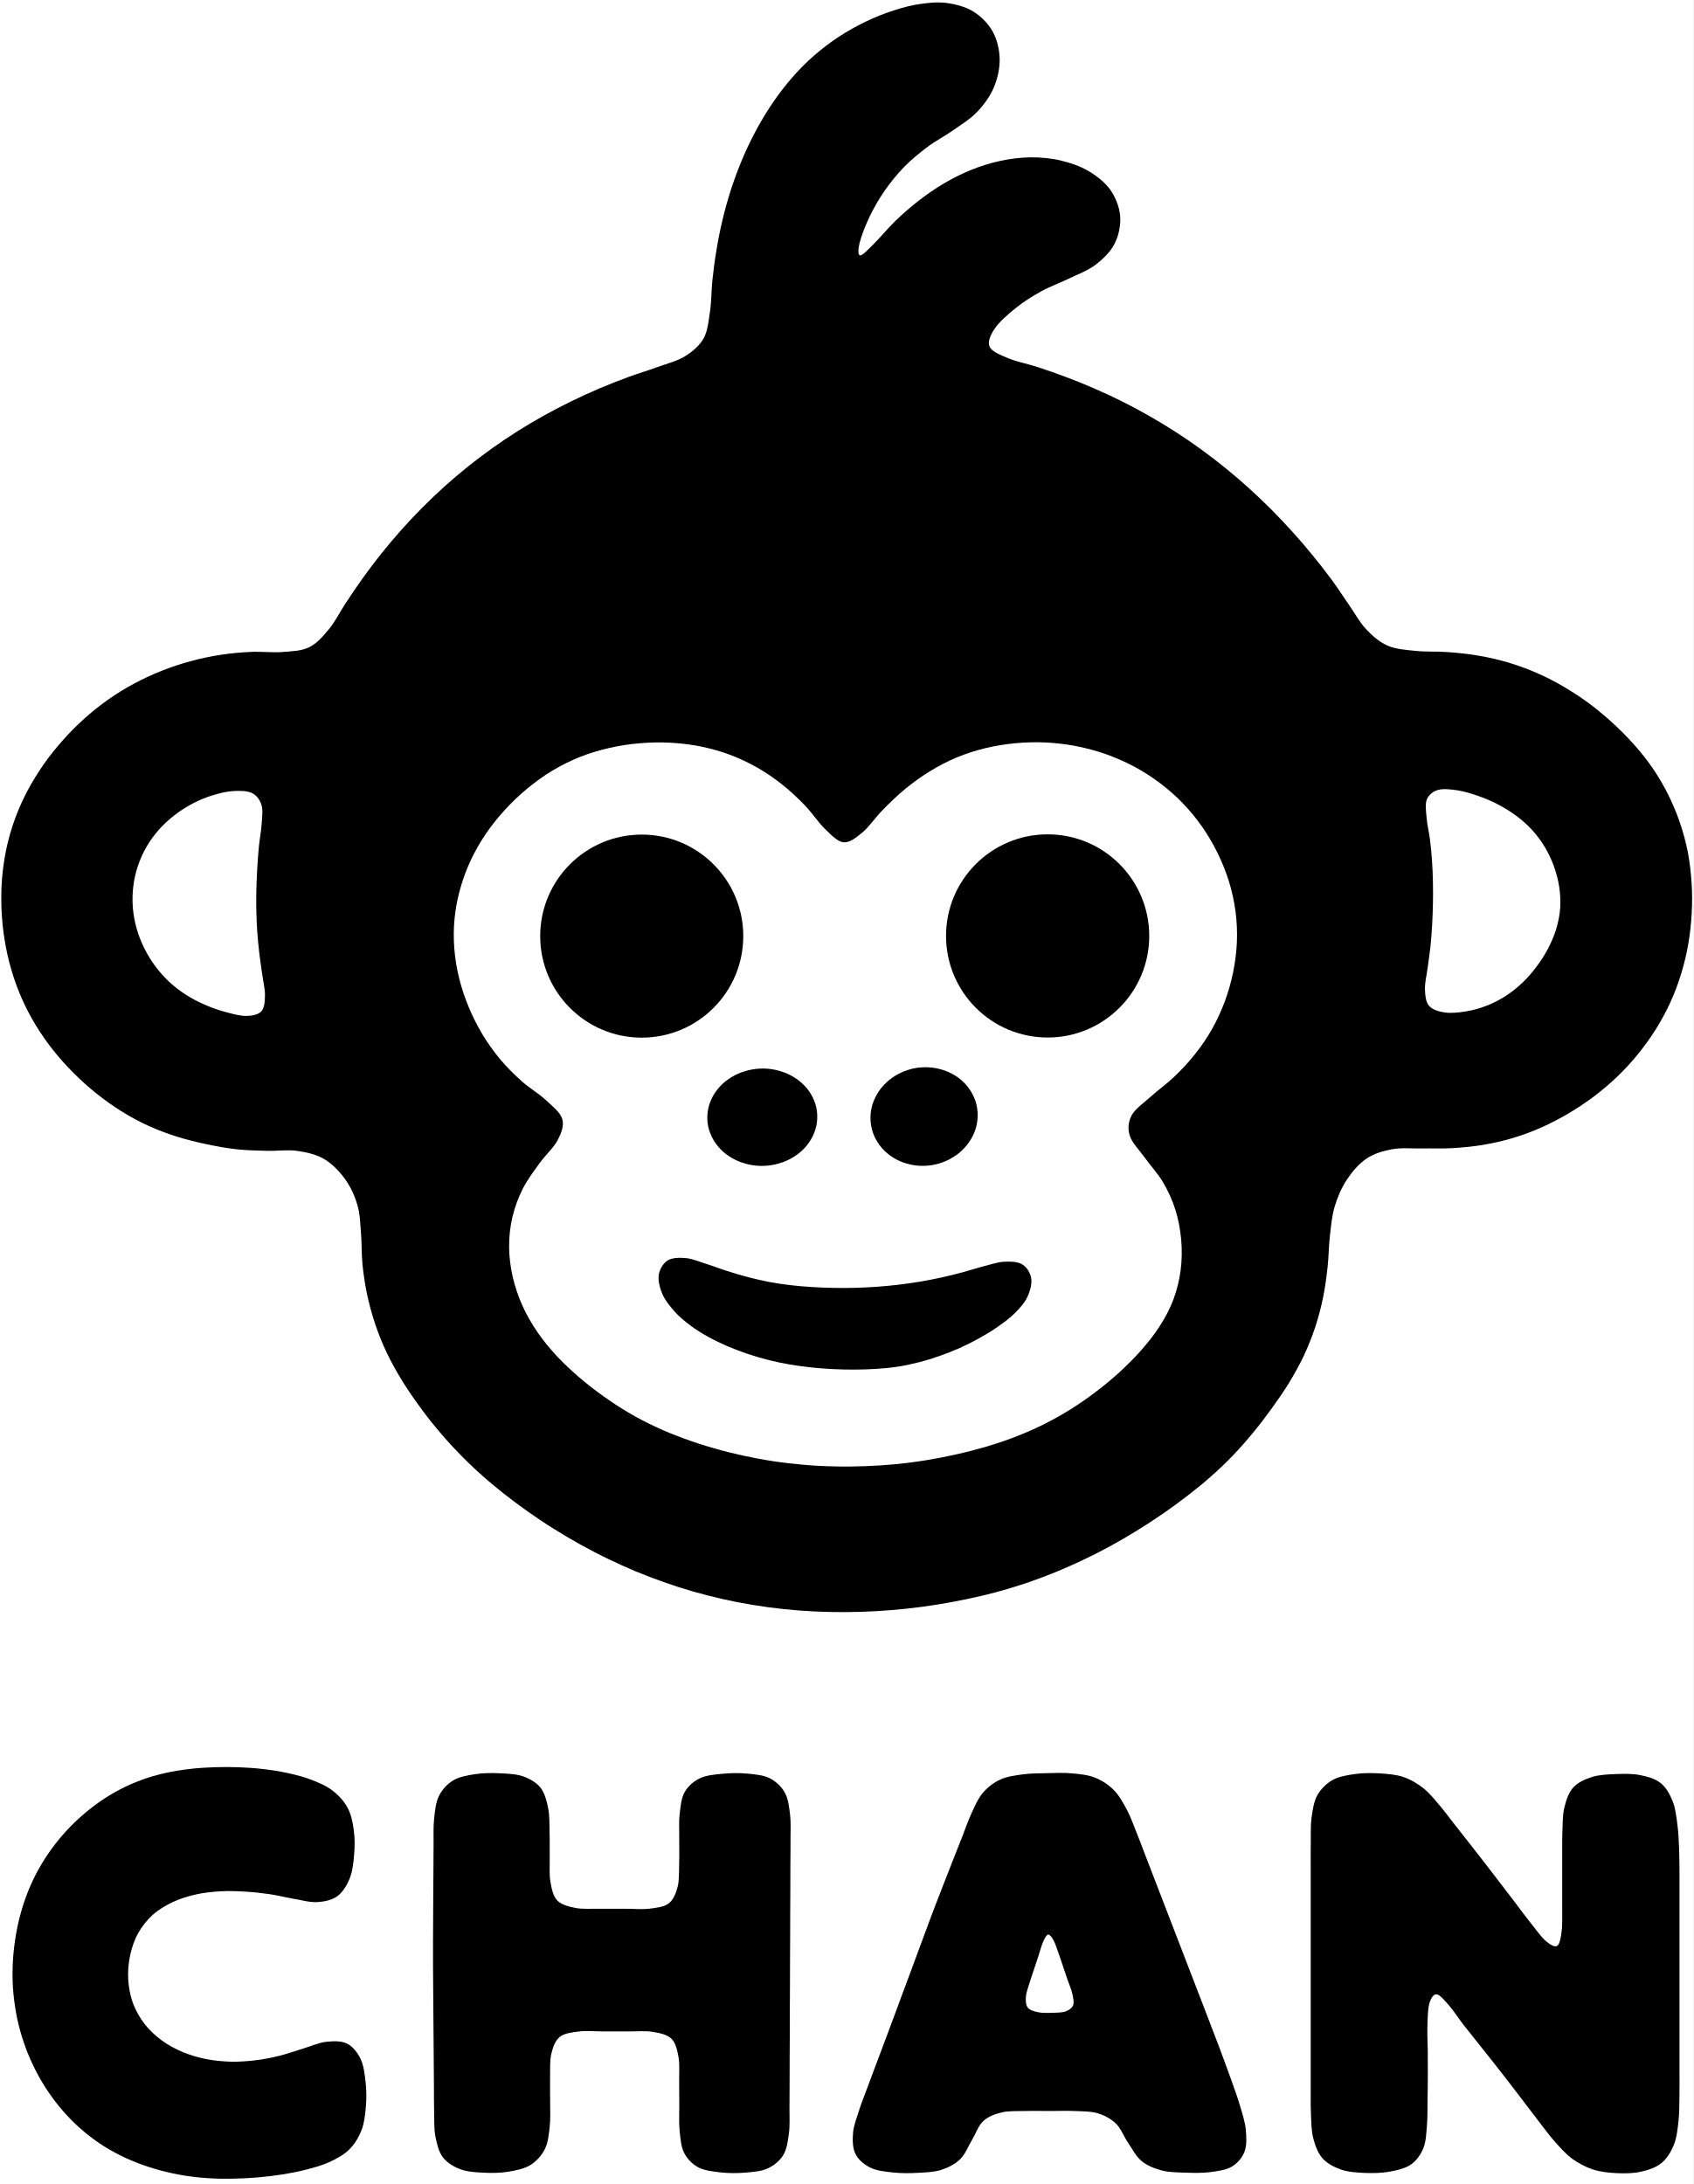
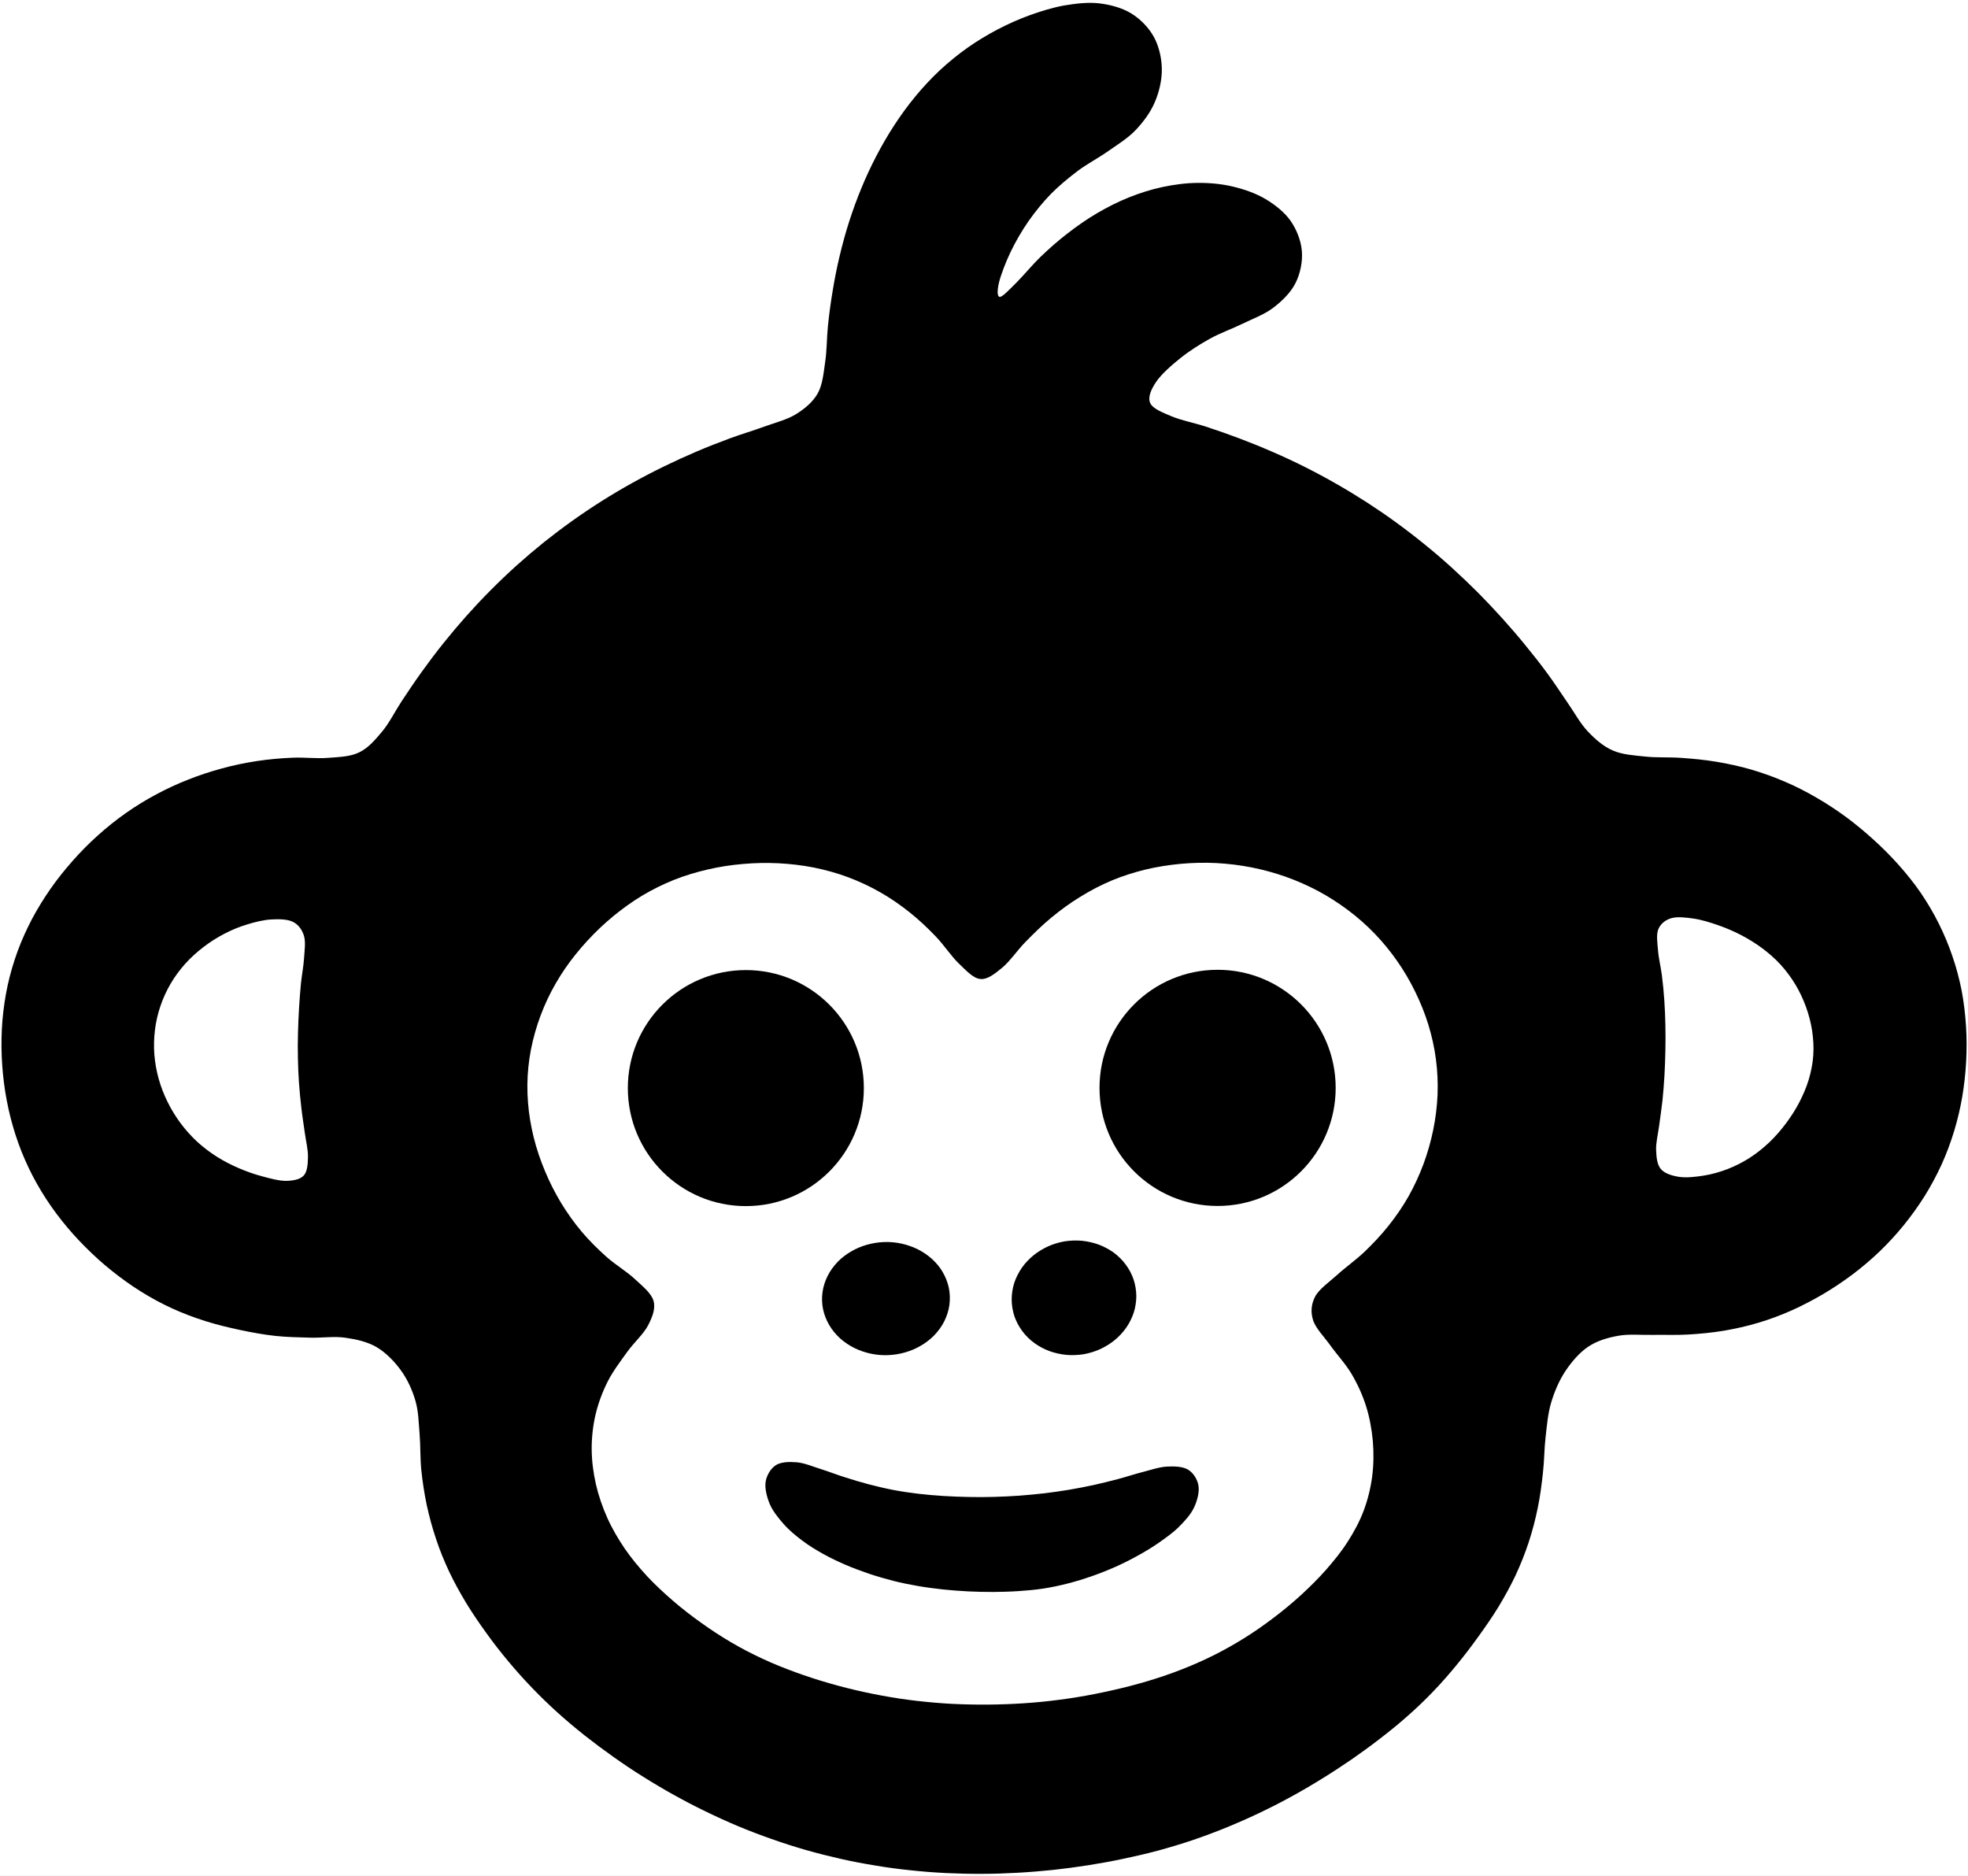
- <svg xmlns="http://www.w3.org/2000/svg" width="276" height="356" viewBox="0 0 276 356">
-   <rect width="276" height="356" fill="#ffffff" />
+ <svg xmlns="http://www.w3.org/2000/svg" width="276" height="263" viewBox="0 0 276 263">
+   <rect width="276" height="263" fill="#ffffff" />
  <path d="M58.26 196.44C57.83 194.95 57.14 193.43 56.23 192.18C55.32 190.92 54.12 189.69 52.82 188.92C51.52 188.16 49.99 187.82 48.44 187.6C46.9 187.37 45.19 187.63 43.55 187.59C41.91 187.54 40.24 187.52 38.59 187.34C36.94 187.16 35.28 186.85 33.66 186.51C32.03 186.16 30.4 185.77 28.82 185.27C27.23 184.77 25.66 184.18 24.15 183.49C22.64 182.8 21.17 182 19.76 181.12C18.35 180.24 16.99 179.26 15.69 178.22C14.39 177.19 13.15 176.06 11.98 174.89C10.8 173.71 9.68 172.46 8.65 171.16C7.62 169.86 6.66 168.49 5.8 167.07C4.94 165.65 4.16 164.16 3.5 162.64C2.83 161.12 2.27 159.54 1.81 157.95C1.35 156.36 0.99 154.72 0.73 153.08C0.47 151.44 0.31 149.77 0.24 148.12C0.18 146.46 0.2 144.78 0.34 143.13C0.48 141.48 0.72 139.82 1.07 138.2C1.42 136.59 1.89 134.98 2.46 133.42C3.03 131.87 3.72 130.34 4.49 128.87C5.27 127.41 6.15 125.98 7.1 124.62C8.05 123.26 9.1 121.95 10.2 120.71C11.3 119.46 12.48 118.27 13.72 117.16C14.95 116.05 16.26 115 17.61 114.05C18.97 113.09 20.4 112.21 21.86 111.43C23.32 110.64 24.84 109.94 26.39 109.33C27.93 108.72 29.52 108.19 31.13 107.76C32.73 107.32 34.37 106.98 36.01 106.73C37.65 106.48 39.32 106.33 40.98 106.26C42.64 106.18 44.41 106.41 45.98 106.28C47.55 106.16 49.11 106.13 50.39 105.5C51.67 104.88 52.65 103.72 53.64 102.53C54.62 101.34 55.41 99.74 56.32 98.35C57.24 96.97 58.17 95.57 59.15 94.21C60.12 92.86 61.13 91.52 62.17 90.22C63.21 88.92 64.29 87.64 65.4 86.39C66.51 85.15 67.65 83.93 68.83 82.75C70.01 81.56 71.22 80.41 72.46 79.29C73.7 78.18 74.97 77.1 76.27 76.05C77.58 75.01 78.91 74 80.27 73.03C81.63 72.06 83.02 71.13 84.43 70.24C85.84 69.35 87.28 68.5 88.74 67.69C90.2 66.88 91.68 66.11 93.18 65.38C94.68 64.65 96.2 63.96 97.74 63.3C99.27 62.65 100.83 62.04 102.4 61.46C103.96 60.88 105.6 60.41 107.14 59.84C108.68 59.28 110.38 58.86 111.64 58.08C112.9 57.29 114 56.37 114.69 55.15C115.37 53.92 115.5 52.3 115.73 50.73C115.97 49.16 115.94 47.4 116.11 45.74C116.28 44.08 116.5 42.42 116.78 40.77C117.05 39.13 117.37 37.49 117.76 35.87C118.15 34.24 118.59 32.63 119.1 31.04C119.61 29.46 120.18 27.89 120.82 26.35C121.45 24.81 122.16 23.3 122.93 21.82C123.7 20.35 124.54 18.9 125.45 17.51C126.36 16.12 127.34 14.77 128.4 13.49C129.46 12.21 130.6 10.98 131.81 9.85C133.03 8.72 134.33 7.66 135.68 6.7C137.03 5.75 138.47 4.88 139.94 4.11C141.41 3.35 142.94 2.66 144.5 2.1C146.06 1.55 147.68 1.04 149.29 0.76C150.9 0.49 152.61 0.29 154.17 0.47C155.74 0.66 157.38 1.1 158.66 1.89C159.94 2.67 161.12 3.89 161.83 5.19C162.54 6.49 162.92 8.16 162.94 9.68C162.96 11.21 162.57 12.91 161.95 14.34C161.34 15.77 160.34 17.12 159.24 18.27C158.14 19.42 156.7 20.29 155.35 21.24C154.01 22.18 152.5 22.96 151.17 23.95C149.85 24.95 148.56 26.01 147.4 27.18C146.25 28.36 145.19 29.67 144.24 31.02C143.3 32.37 142.43 33.88 141.74 35.31C141.05 36.75 140.35 38.58 140.1 39.63C139.85 40.69 139.82 41.63 140.22 41.63C140.62 41.64 141.57 40.59 142.52 39.66C143.47 38.72 144.74 37.17 145.94 36.01C147.14 34.86 148.39 33.75 149.71 32.74C151.02 31.72 152.39 30.76 153.82 29.92C155.25 29.08 156.74 28.32 158.28 27.7C159.81 27.09 161.41 26.57 163.02 26.23C164.63 25.89 166.31 25.66 167.94 25.65C169.58 25.63 171.26 25.78 172.84 26.15C174.42 26.52 176.06 27.08 177.42 27.88C178.78 28.68 180.13 29.74 180.99 30.96C181.85 32.19 182.47 33.78 182.58 35.24C182.7 36.7 182.35 38.4 181.68 39.71C181.02 41.03 179.82 42.2 178.58 43.15C177.34 44.1 175.71 44.69 174.23 45.41C172.76 46.13 171.15 46.69 169.7 47.49C168.26 48.29 166.82 49.2 165.56 50.21C164.3 51.21 162.86 52.49 162.15 53.54C161.44 54.59 160.94 55.71 161.31 56.52C161.67 57.33 163.05 57.85 164.35 58.4C165.66 58.95 167.56 59.32 169.15 59.84C170.74 60.36 172.31 60.91 173.87 61.5C175.43 62.09 176.98 62.72 178.51 63.39C180.04 64.05 181.56 64.76 183.05 65.51C184.54 66.26 186.01 67.05 187.46 67.88C188.91 68.71 190.34 69.58 191.74 70.48C193.14 71.39 194.52 72.33 195.87 73.32C197.22 74.3 198.54 75.32 199.83 76.37C201.13 77.42 202.4 78.51 203.63 79.63C204.87 80.76 206.08 81.91 207.26 83.09C208.43 84.27 209.58 85.49 210.7 86.73C211.82 87.97 212.91 89.23 213.96 90.53C215.02 91.82 216.05 93.13 217.04 94.48C218.03 95.82 218.94 97.25 219.88 98.6C220.82 99.95 221.63 101.47 222.68 102.57C223.73 103.68 224.85 104.67 226.2 105.25C227.55 105.84 229.17 105.93 230.77 106.1C232.36 106.27 234.1 106.16 235.76 106.28C237.42 106.4 239.09 106.55 240.73 106.83C242.37 107.1 244 107.46 245.6 107.92C247.19 108.39 248.77 108.95 250.29 109.61C251.82 110.26 253.31 111.02 254.75 111.86C256.18 112.69 257.58 113.61 258.92 114.59C260.25 115.58 261.54 116.65 262.77 117.77C264 118.88 265.18 120.07 266.29 121.31C267.39 122.55 268.44 123.85 269.38 125.22C270.31 126.59 271.16 128.03 271.9 129.51C272.64 131 273.29 132.54 273.82 134.11C274.36 135.68 274.79 137.3 275.11 138.92C275.42 140.55 275.61 142.22 275.72 143.87C275.83 145.53 275.83 147.21 275.74 148.87C275.65 150.52 275.47 152.19 275.19 153.82C274.91 155.46 274.52 157.09 274.04 158.67C273.55 160.26 272.97 161.83 272.28 163.34C271.59 164.84 270.8 166.32 269.92 167.73C269.04 169.13 268.06 170.49 267.02 171.78C265.97 173.07 264.84 174.31 263.64 175.46C262.45 176.61 261.17 177.69 259.85 178.69C258.52 179.69 257.13 180.62 255.7 181.47C254.26 182.31 252.78 183.09 251.26 183.77C249.75 184.44 248.18 185.03 246.59 185.5C245 185.98 243.37 186.34 241.73 186.62C240.09 186.89 238.43 187.05 236.77 187.15C235.1 187.25 233.41 187.17 231.77 187.2C230.12 187.23 228.43 187.05 226.92 187.33C225.41 187.6 223.96 188.04 222.73 188.86C221.5 189.69 220.41 190.97 219.54 192.27C218.67 193.58 218 195.15 217.54 196.69C217.08 198.23 216.95 199.89 216.76 201.52C216.57 203.16 216.58 204.86 216.39 206.52C216.21 208.17 216 209.83 215.66 211.46C215.33 213.08 214.91 214.7 214.39 216.28C213.87 217.86 213.25 219.41 212.55 220.92C211.84 222.42 211.03 223.88 210.17 225.31C209.3 226.73 208.35 228.1 207.37 229.46C206.4 230.81 205.39 232.14 204.33 233.43C203.27 234.72 202.18 235.98 201.02 237.18C199.87 238.39 198.66 239.54 197.41 240.64C196.17 241.75 194.86 242.8 193.54 243.82C192.22 244.84 190.87 245.82 189.5 246.77C188.12 247.71 186.72 248.63 185.3 249.5C183.88 250.38 182.44 251.22 180.97 252.02C179.51 252.82 178.02 253.58 176.51 254.29C175 255.01 173.47 255.68 171.93 256.31C170.38 256.94 168.82 257.52 167.24 258.06C165.66 258.59 164.06 259.07 162.45 259.51C160.84 259.94 159.21 260.32 157.58 260.66C155.94 261.01 154.3 261.31 152.65 261.57C151 261.83 149.35 262.05 147.69 262.23C146.03 262.4 144.36 262.54 142.69 262.63C141.03 262.72 139.36 262.78 137.69 262.78C136.02 262.79 134.35 262.75 132.68 262.67C131.02 262.59 129.35 262.46 127.69 262.28C126.03 262.11 124.38 261.89 122.73 261.61C121.08 261.34 119.44 261.03 117.81 260.66C116.19 260.29 114.57 259.88 112.96 259.42C111.36 258.96 109.77 258.45 108.2 257.89C106.62 257.34 105.06 256.74 103.52 256.1C101.98 255.45 100.46 254.76 98.96 254.03C97.46 253.31 95.98 252.53 94.52 251.72C93.06 250.91 91.62 250.06 90.21 249.17C88.79 248.29 87.41 247.36 86.04 246.39C84.68 245.43 83.34 244.43 82.03 243.4C80.72 242.36 79.44 241.29 78.2 240.17C76.96 239.05 75.76 237.89 74.61 236.69C73.45 235.49 72.34 234.24 71.27 232.96C70.2 231.68 69.17 230.36 68.2 229C67.22 227.65 66.28 226.27 65.41 224.85C64.55 223.42 63.73 221.96 63.02 220.46C62.31 218.96 61.68 217.41 61.16 215.84C60.63 214.27 60.19 212.65 59.84 211.03C59.5 209.4 59.25 207.74 59.08 206.1C58.92 204.45 58.98 202.76 58.85 201.15C58.71 199.54 58.7 197.94 58.26 196.44Z" fill="#000000" />
  <path d="M137.48 137.29C136.47 137.19 135.5 136.1 134.45 135.1C133.41 134.1 132.36 132.49 131.21 131.3C130.06 130.1 128.84 128.95 127.54 127.92C126.25 126.89 124.86 125.93 123.43 125.12C121.99 124.3 120.47 123.59 118.92 123.01C117.37 122.43 115.75 121.99 114.13 121.66C112.51 121.34 110.84 121.15 109.19 121.06C107.53 120.98 105.85 121.01 104.2 121.16C102.55 121.3 100.89 121.55 99.27 121.93C97.66 122.3 96.05 122.78 94.52 123.39C92.98 124.01 91.48 124.75 90.06 125.6C88.64 126.45 87.28 127.44 86 128.49C84.72 129.54 83.51 130.7 82.38 131.92C81.26 133.14 80.2 134.44 79.26 135.81C78.33 137.17 77.49 138.62 76.78 140.12C76.08 141.61 75.49 143.18 75.04 144.77C74.59 146.36 74.26 148.01 74.1 149.65C73.93 151.29 73.92 152.96 74.05 154.61C74.17 156.25 74.46 157.91 74.85 159.51C75.25 161.12 75.79 162.71 76.43 164.23C77.06 165.76 77.83 167.26 78.68 168.68C79.54 170.09 80.51 171.46 81.58 172.73C82.64 173.99 83.83 175.16 85.07 176.27C86.31 177.37 87.91 178.32 89.01 179.35C90.11 180.37 91.33 181.33 91.65 182.42C91.96 183.5 91.51 184.66 90.89 185.86C90.28 187.05 88.9 188.28 87.96 189.59C87.02 190.9 85.98 192.26 85.24 193.71C84.5 195.17 83.91 196.75 83.53 198.34C83.16 199.92 82.97 201.6 82.98 203.23C82.99 204.87 83.21 206.54 83.57 208.14C83.94 209.74 84.49 211.34 85.16 212.84C85.83 214.34 86.68 215.79 87.61 217.16C88.54 218.52 89.62 219.81 90.74 221.03C91.87 222.24 93.1 223.38 94.36 224.47C95.62 225.56 96.94 226.58 98.3 227.55C99.65 228.52 101.05 229.44 102.48 230.28C103.92 231.13 105.4 231.9 106.91 232.6C108.42 233.31 109.98 233.93 111.54 234.5C113.11 235.08 114.7 235.59 116.3 236.05C117.9 236.52 119.53 236.92 121.16 237.28C122.79 237.63 124.43 237.94 126.08 238.19C127.73 238.44 129.39 238.63 131.05 238.77C132.72 238.92 134.39 239 136.06 239.03C137.72 239.07 139.4 239.05 141.06 238.99C142.73 238.93 144.4 238.82 146.06 238.66C147.72 238.49 149.38 238.28 151.03 238.01C152.68 237.74 154.32 237.42 155.94 237.05C157.57 236.69 159.19 236.27 160.79 235.8C162.39 235.32 163.98 234.8 165.53 234.19C167.08 233.59 168.62 232.92 170.11 232.18C171.6 231.44 173.06 230.62 174.47 229.74C175.89 228.86 177.26 227.9 178.59 226.89C179.92 225.89 181.21 224.82 182.44 223.7C183.66 222.57 184.86 221.4 185.96 220.15C187.05 218.9 188.12 217.6 189 216.21C189.89 214.83 190.69 213.35 191.26 211.82C191.83 210.29 192.23 208.66 192.44 207.04C192.65 205.41 192.67 203.72 192.53 202.08C192.38 200.45 192.08 198.78 191.59 197.22C191.1 195.66 190.41 194.14 189.58 192.73C188.75 191.31 187.53 190.01 186.62 188.74C185.72 187.48 184.51 186.28 184.15 185.13C183.79 183.97 183.89 182.88 184.45 181.81C185.02 180.75 186.41 179.8 187.57 178.75C188.72 177.7 190.18 176.68 191.38 175.53C192.58 174.38 193.73 173.16 194.76 171.86C195.79 170.57 196.74 169.18 197.55 167.75C198.36 166.31 199.06 164.78 199.64 163.23C200.21 161.68 200.67 160.07 201 158.45C201.33 156.83 201.54 155.16 201.61 153.51C201.67 151.87 201.6 150.19 201.38 148.55C201.17 146.92 200.8 145.28 200.32 143.7C199.83 142.12 199.2 140.56 198.47 139.07C197.75 137.59 196.9 136.14 195.95 134.78C195 133.42 193.94 132.12 192.79 130.93C191.65 129.74 190.39 128.64 189.06 127.64C187.74 126.65 186.33 125.74 184.87 124.96C183.41 124.18 181.87 123.51 180.31 122.95C178.75 122.4 177.13 121.96 175.51 121.64C173.88 121.32 172.22 121.12 170.56 121.03C168.91 120.95 167.23 120.99 165.58 121.14C163.93 121.3 162.27 121.55 160.66 121.94C159.05 122.33 157.45 122.84 155.93 123.47C154.4 124.11 152.92 124.89 151.51 125.76C150.1 126.62 148.74 127.61 147.46 128.67C146.18 129.72 144.98 130.91 143.83 132.08C142.68 133.25 141.62 134.83 140.56 135.7C139.5 136.57 138.5 137.39 137.48 137.29ZM237.53 128.82C236.44 128.66 235.2 128.52 234.37 128.77C233.55 129.01 232.88 129.56 232.57 130.31C232.26 131.07 232.44 132.22 232.53 133.3C232.61 134.38 232.92 135.61 233.07 136.78C233.22 137.94 233.33 139.11 233.41 140.28C233.49 141.45 233.54 142.62 233.56 143.79C233.59 144.97 233.58 146.14 233.56 147.31C233.54 148.49 233.49 149.66 233.43 150.83C233.36 152 233.27 153.17 233.15 154.34C233.02 155.51 232.84 156.67 232.69 157.83C232.54 158.98 232.22 160.25 232.26 161.27C232.3 162.29 232.39 163.32 232.93 163.95C233.48 164.58 234.5 164.89 235.5 165.04C236.5 165.19 237.82 165.04 238.95 164.86C240.09 164.68 241.23 164.35 242.3 163.94C243.38 163.52 244.43 162.98 245.4 162.36C246.37 161.74 247.29 160.99 248.13 160.2C248.97 159.4 249.74 158.51 250.44 157.58C251.14 156.65 251.78 155.66 252.32 154.63C252.85 153.6 253.33 152.52 253.66 151.41C253.99 150.31 254.22 149.16 254.3 148.01C254.38 146.87 254.31 145.69 254.14 144.55C253.97 143.41 253.66 142.26 253.27 141.18C252.87 140.09 252.37 139.02 251.77 138.03C251.17 137.04 250.47 136.1 249.69 135.25C248.91 134.4 248.02 133.63 247.09 132.94C246.16 132.25 245.15 131.64 244.12 131.1C243.09 130.57 242.01 130.11 240.91 129.73C239.81 129.35 238.62 128.98 237.53 128.82ZM42.63 131.24C42.37 130.38 41.85 129.66 41.09 129.28C40.33 128.9 39.15 128.88 38.08 128.94C37.02 128.99 35.79 129.29 34.69 129.63C33.58 129.96 32.5 130.41 31.48 130.94C30.46 131.47 29.46 132.1 28.55 132.8C27.63 133.5 26.76 134.29 25.99 135.14C25.22 136 24.52 136.94 23.94 137.93C23.36 138.92 22.87 139.99 22.5 141.08C22.13 142.16 21.87 143.31 21.73 144.45C21.59 145.59 21.56 146.76 21.65 147.91C21.74 149.05 21.95 150.21 22.26 151.31C22.57 152.42 23 153.52 23.51 154.55C24.02 155.58 24.63 156.58 25.32 157.51C26.01 158.43 26.79 159.31 27.63 160.09C28.48 160.87 29.41 161.58 30.39 162.2C31.36 162.82 32.41 163.35 33.47 163.81C34.53 164.27 35.65 164.67 36.76 164.96C37.86 165.26 39.15 165.61 40.12 165.6C41.09 165.58 42.07 165.42 42.59 164.86C43.1 164.31 43.17 163.27 43.19 162.26C43.22 161.25 42.89 159.96 42.74 158.81C42.58 157.66 42.39 156.5 42.26 155.34C42.13 154.18 42.01 153.02 41.93 151.86C41.85 150.69 41.8 149.53 41.78 148.36C41.75 147.19 41.76 146.02 41.79 144.86C41.82 143.69 41.87 142.52 41.94 141.36C42.01 140.19 42.1 139.03 42.21 137.87C42.33 136.71 42.57 135.5 42.64 134.39C42.71 133.29 42.89 132.09 42.63 131.24Z" fill="#ffffff" />
  <circle cx="104.6" cy="152.59" r="16.55" fill="#000000" />
  <circle cx="170.76" cy="152.56" r="16.56" fill="#000000" />
  <path d="M124.53 190.04C125.33 190.01 126.15 189.88 126.92 189.66C127.69 189.44 128.46 189.12 129.15 188.71C129.84 188.31 130.5 187.8 131.05 187.23C131.6 186.65 132.09 185.98 132.44 185.27C132.79 184.56 133.05 183.77 133.15 182.99C133.25 182.21 133.23 181.38 133.07 180.61C132.91 179.84 132.6 179.06 132.2 178.38C131.81 177.7 131.27 177.06 130.68 176.53C130.09 176 129.4 175.54 128.68 175.18C127.97 174.83 127.17 174.56 126.39 174.39C125.6 174.22 124.78 174.15 123.97 174.18C123.17 174.21 122.35 174.34 121.58 174.56C120.81 174.78 120.04 175.1 119.35 175.51C118.66 175.91 117.99 176.42 117.45 176.99C116.9 177.57 116.41 178.24 116.06 178.95C115.71 179.65 115.45 180.45 115.35 181.23C115.24 182.01 115.27 182.84 115.43 183.61C115.59 184.38 115.9 185.15 116.3 185.83C116.69 186.51 117.23 187.15 117.82 187.69C118.41 188.22 119.1 188.68 119.82 189.04C120.53 189.39 121.33 189.66 122.11 189.83C122.89 190 123.72 190.07 124.53 190.04ZM151.92 189.92C152.7 189.79 153.49 189.55 154.22 189.23C154.94 188.9 155.65 188.48 156.27 187.98C156.89 187.48 157.46 186.88 157.91 186.24C158.36 185.6 158.74 184.86 158.99 184.11C159.23 183.37 159.36 182.55 159.36 181.77C159.36 180.99 159.22 180.17 158.98 179.43C158.73 178.69 158.34 177.96 157.87 177.33C157.41 176.7 156.81 176.12 156.18 175.65C155.54 175.19 154.81 174.81 154.07 174.53C153.32 174.26 152.52 174.08 151.72 174C150.93 173.93 150.11 173.96 149.32 174.08C148.54 174.21 147.75 174.45 147.02 174.77C146.3 175.1 145.59 175.52 144.97 176.02C144.36 176.52 143.78 177.11 143.33 177.76C142.88 178.4 142.5 179.14 142.25 179.89C142.01 180.63 141.88 181.45 141.88 182.23C141.88 183.01 142.02 183.83 142.26 184.57C142.51 185.31 142.9 186.04 143.37 186.67C143.83 187.3 144.43 187.88 145.06 188.34C145.7 188.81 146.43 189.19 147.17 189.47C147.92 189.74 148.73 189.92 149.52 190C150.31 190.07 151.13 190.04 151.92 189.92ZM107.38 207.77C107.53 206.86 108.11 205.9 108.84 205.45C109.57 205 110.74 204.98 111.79 205.07C112.83 205.17 114.01 205.67 115.13 206.02C116.24 206.37 117.35 206.81 118.47 207.16C119.59 207.52 120.72 207.86 121.86 208.16C123 208.45 124.15 208.73 125.3 208.95C126.46 209.17 127.62 209.34 128.79 209.48C129.96 209.62 131.14 209.71 132.31 209.79C133.49 209.86 134.66 209.91 135.84 209.93C137.02 209.96 138.2 209.95 139.37 209.92C140.55 209.89 141.73 209.83 142.9 209.75C144.08 209.66 145.25 209.55 146.42 209.42C147.59 209.28 148.75 209.11 149.92 208.92C151.08 208.72 152.24 208.5 153.39 208.25C154.54 208 155.68 207.71 156.82 207.41C157.96 207.11 159.08 206.73 160.22 206.44C161.35 206.15 162.56 205.73 163.63 205.67C164.7 205.61 165.88 205.65 166.62 206.1C167.37 206.55 167.94 207.47 168.08 208.36C168.22 209.25 167.91 210.46 167.45 211.42C167 212.38 166.16 213.3 165.35 214.11C164.54 214.92 163.56 215.61 162.6 216.29C161.64 216.96 160.63 217.57 159.6 218.14C158.58 218.71 157.52 219.24 156.45 219.72C155.37 220.2 154.28 220.63 153.17 221.02C152.06 221.41 150.93 221.76 149.8 222.05C148.66 222.34 147.51 222.59 146.35 222.77C145.19 222.95 144.01 223.05 142.84 223.13C141.67 223.21 140.49 223.24 139.31 223.25C138.13 223.25 136.95 223.23 135.78 223.17C134.6 223.11 133.43 223.02 132.26 222.9C131.09 222.77 129.92 222.62 128.76 222.42C127.6 222.22 126.45 221.99 125.31 221.7C124.17 221.41 123.03 221.08 121.92 220.71C120.81 220.33 119.7 219.92 118.62 219.46C117.54 218.99 116.47 218.49 115.45 217.92C114.43 217.35 113.42 216.74 112.49 216.03C111.56 215.33 110.64 214.57 109.89 213.71C109.13 212.85 108.36 211.88 107.94 210.89C107.53 209.9 107.23 208.68 107.38 207.77Z" fill="#000000" />
-   <path d="M56.56 333.11C57.5 333.57 58.26 334.56 58.77 335.6C59.27 336.64 59.45 338.08 59.59 339.37C59.74 340.66 59.75 342.05 59.64 343.35C59.53 344.66 59.38 346.03 58.94 347.19C58.49 348.35 57.83 349.47 56.96 350.34C56.1 351.21 54.92 351.85 53.75 352.4C52.58 352.95 51.25 353.3 49.97 353.64C48.68 353.98 47.36 354.22 46.05 354.44C44.73 354.65 43.4 354.8 42.07 354.92C40.75 355.03 39.41 355.11 38.08 355.13C36.74 355.16 35.4 355.15 34.08 355.06C32.75 354.98 31.42 354.84 30.1 354.63C28.79 354.42 27.48 354.14 26.19 353.8C24.91 353.45 23.63 353.04 22.39 352.56C21.16 352.08 19.93 351.53 18.77 350.9C17.6 350.28 16.46 349.57 15.39 348.79C14.31 348.01 13.29 347.15 12.32 346.24C11.36 345.33 10.45 344.34 9.61 343.32C8.77 342.29 7.99 341.2 7.28 340.08C6.57 338.96 5.93 337.78 5.36 336.58C4.79 335.38 4.28 334.14 3.86 332.88C3.43 331.62 3.08 330.33 2.8 329.03C2.53 327.73 2.33 326.41 2.2 325.08C2.07 323.76 2.02 322.42 2.05 321.1C2.07 319.77 2.17 318.43 2.34 317.12C2.5 315.8 2.74 314.48 3.04 313.19C3.35 311.89 3.72 310.61 4.17 309.36C4.62 308.11 5.15 306.88 5.75 305.7C6.36 304.51 7.04 303.36 7.79 302.26C8.53 301.17 9.35 300.1 10.22 299.1C11.1 298.1 12.03 297.14 13.02 296.26C14.01 295.37 15.05 294.53 16.14 293.77C17.23 293 18.37 292.3 19.55 291.69C20.72 291.08 21.95 290.54 23.2 290.09C24.44 289.64 25.73 289.28 27.03 288.99C28.32 288.7 29.64 288.5 30.96 288.34C32.29 288.19 33.62 288.11 34.96 288.06C36.29 288.02 37.63 288.02 38.96 288.07C40.29 288.12 41.63 288.21 42.95 288.37C44.27 288.52 45.6 288.73 46.9 289.02C48.19 289.3 49.51 289.62 50.73 290.1C51.95 290.58 53.23 291.11 54.21 291.88C55.2 292.64 56.09 293.6 56.66 294.68C57.24 295.76 57.5 297.08 57.67 298.36C57.85 299.63 57.83 301.03 57.72 302.33C57.61 303.64 57.46 305.05 57 306.18C56.55 307.31 55.87 308.44 54.98 309.09C54.09 309.73 52.86 309.99 51.67 310.05C50.48 310.12 49.12 309.72 47.83 309.5C46.53 309.28 45.22 308.94 43.9 308.75C42.58 308.56 41.25 308.41 39.92 308.34C38.59 308.26 37.25 308.21 35.93 308.29C34.6 308.37 33.27 308.5 31.99 308.79C30.7 309.08 29.4 309.47 28.22 310.02C27.04 310.57 25.87 311.26 24.92 312.1C23.97 312.95 23.14 314 22.52 315.11C21.9 316.22 21.47 317.51 21.2 318.78C20.93 320.04 20.82 321.41 20.9 322.7C20.98 323.99 21.23 325.32 21.67 326.52C22.12 327.72 22.78 328.9 23.57 329.92C24.36 330.93 25.35 331.85 26.4 332.62C27.44 333.38 28.64 334.01 29.85 334.52C31.06 335.02 32.35 335.39 33.64 335.64C34.94 335.9 36.27 336.02 37.6 336.06C38.92 336.09 40.26 336 41.58 335.84C42.89 335.69 44.21 335.43 45.5 335.11C46.79 334.8 48.06 334.33 49.33 333.95C50.6 333.57 51.92 332.97 53.12 332.83C54.33 332.69 55.62 332.65 56.56 333.11ZM91.25 332.02C90.48 332.63 90.12 333.69 89.86 334.8C89.59 335.91 89.69 337.37 89.66 338.68C89.63 339.99 89.68 341.34 89.67 342.67C89.66 343.99 89.75 345.37 89.6 346.65C89.46 347.93 89.33 349.29 88.8 350.33C88.27 351.38 87.43 352.3 86.43 352.92C85.44 353.53 84.09 353.79 82.83 354C81.57 354.21 80.16 354.23 78.87 354.16C77.57 354.1 76.16 354.02 75.05 353.6C73.93 353.18 72.87 352.54 72.19 351.65C71.51 350.76 71.21 349.48 70.97 348.26C70.73 347.04 70.8 345.63 70.76 344.31C70.72 342.98 70.74 341.65 70.73 340.32C70.72 338.99 70.71 337.66 70.7 336.33C70.69 335 70.68 333.67 70.67 332.34C70.66 331.01 70.65 329.68 70.64 328.35C70.63 327.02 70.62 325.69 70.61 324.36C70.6 323.03 70.59 321.7 70.58 320.38C70.58 319.05 70.58 317.72 70.58 316.39C70.58 315.06 70.59 313.73 70.6 312.4C70.6 311.07 70.61 309.74 70.62 308.41C70.63 307.08 70.64 305.75 70.65 304.42C70.65 303.09 70.65 301.76 70.67 300.43C70.69 299.1 70.61 297.73 70.76 296.45C70.9 295.17 71.02 293.8 71.54 292.76C72.06 291.72 72.88 290.8 73.87 290.21C74.86 289.61 76.21 289.38 77.47 289.19C78.73 288.99 80.14 288.99 81.44 289.05C82.74 289.11 84.14 289.16 85.26 289.55C86.37 289.95 87.43 290.55 88.12 291.42C88.8 292.3 89.11 293.57 89.36 294.79C89.6 296.01 89.54 297.42 89.58 298.74C89.62 300.07 89.58 301.4 89.6 302.73C89.63 304.06 89.5 305.53 89.71 306.7C89.91 307.88 90.15 309.07 90.84 309.79C91.53 310.5 92.69 310.78 93.85 311.01C95.01 311.23 96.48 311.11 97.8 311.13C99.12 311.15 100.46 311.13 101.79 311.13C103.12 311.13 104.58 311.27 105.78 311.13C106.98 310.98 108.22 310.86 109 310.26C109.78 309.66 110.17 308.62 110.46 307.52C110.74 306.42 110.65 304.97 110.7 303.66C110.74 302.36 110.7 301 110.71 299.67C110.73 298.35 110.63 296.95 110.78 295.69C110.93 294.43 111.05 293.08 111.6 292.11C112.15 291.14 113.05 290.36 114.08 289.86C115.11 289.37 116.5 289.25 117.78 289.13C119.06 289 120.49 288.98 121.76 289.1C123.04 289.22 124.42 289.34 125.45 289.85C126.47 290.37 127.36 291.2 127.92 292.2C128.48 293.19 128.62 294.55 128.78 295.82C128.93 297.09 128.84 298.48 128.85 299.8C128.86 301.13 128.84 302.46 128.83 303.79C128.83 305.12 128.82 306.45 128.82 307.78C128.81 309.11 128.81 310.44 128.8 311.77C128.8 313.1 128.79 314.43 128.79 315.76C128.78 317.09 128.78 318.42 128.77 319.75C128.77 321.08 128.76 322.41 128.76 323.74C128.75 325.07 128.75 326.4 128.74 327.73C128.74 329.06 128.73 330.39 128.73 331.71C128.72 333.04 128.72 334.37 128.71 335.7C128.71 337.03 128.7 338.36 128.7 339.69C128.69 341.02 128.7 342.35 128.68 343.68C128.67 345.01 128.76 346.41 128.6 347.66C128.43 348.92 128.27 350.26 127.7 351.23C127.13 352.19 126.2 352.96 125.16 353.45C124.11 353.94 122.72 354.04 121.44 354.15C120.16 354.26 118.73 354.25 117.46 354.11C116.19 353.96 114.82 353.82 113.83 353.29C112.84 352.76 112.02 351.92 111.51 350.92C111 349.92 110.9 348.55 110.77 347.28C110.64 346.01 110.73 344.63 110.72 343.3C110.71 341.97 110.72 340.64 110.7 339.31C110.68 337.98 110.81 336.51 110.6 335.34C110.39 334.18 110.14 333.01 109.44 332.32C108.74 331.63 107.56 331.4 106.39 331.2C105.22 331 103.74 331.14 102.42 331.13C101.09 331.12 99.76 331.13 98.43 331.13C97.1 331.13 95.64 330.98 94.44 331.13C93.24 331.28 92.01 331.41 91.25 332.02ZM181.91 346.17C181.08 345.37 180.07 344.82 178.94 344.48C177.81 344.13 176.43 344.16 175.13 344.1C173.84 344.04 172.48 344.1 171.16 344.1C169.83 344.1 168.49 344.06 167.18 344.1C165.88 344.14 164.46 344.05 163.31 344.32C162.16 344.59 161.09 344.99 160.28 345.73C159.47 346.47 159.08 347.73 158.46 348.77C157.83 349.8 157.36 351.12 156.52 351.94C155.69 352.76 154.58 353.32 153.42 353.7C152.27 354.07 150.89 354.11 149.6 354.18C148.3 354.26 146.91 354.26 145.63 354.13C144.35 353.99 142.95 353.86 141.92 353.36C140.89 352.86 139.93 352.08 139.45 351.13C138.97 350.19 138.94 348.88 139.04 347.68C139.14 346.48 139.66 345.16 140.05 343.91C140.45 342.66 140.97 341.43 141.42 340.18C141.88 338.94 142.35 337.7 142.81 336.46C143.28 335.22 143.75 333.98 144.21 332.74C144.68 331.5 145.14 330.26 145.6 329.02C146.07 327.77 146.52 326.53 146.98 325.29C147.44 324.05 147.91 322.8 148.37 321.56C148.83 320.32 149.29 319.08 149.75 317.83C150.21 316.59 150.66 315.35 151.13 314.11C151.59 312.87 152.05 311.62 152.53 310.39C153 309.15 153.48 307.92 153.97 306.68C154.45 305.45 154.94 304.22 155.42 302.98C155.91 301.75 156.4 300.52 156.88 299.29C157.37 298.05 157.79 296.76 158.34 295.59C158.89 294.42 159.41 293.17 160.19 292.25C160.98 291.33 161.96 290.57 163.05 290.07C164.15 289.56 165.49 289.4 166.77 289.22C168.05 289.05 169.41 289.06 170.73 289.03C172.05 289 173.41 288.94 174.7 289.06C175.99 289.18 177.33 289.3 178.47 289.76C179.61 290.21 180.68 290.91 181.54 291.78C182.41 292.66 183.06 293.84 183.67 294.98C184.28 296.12 184.73 297.4 185.22 298.63C185.72 299.85 186.18 301.1 186.65 302.33C187.13 303.57 187.61 304.81 188.08 306.04C188.56 307.28 189.04 308.52 189.51 309.75C189.99 310.99 190.47 312.22 190.94 313.46C191.42 314.7 191.89 315.93 192.37 317.17C192.85 318.41 193.32 319.64 193.8 320.88C194.28 322.12 194.75 323.35 195.23 324.59C195.71 325.82 196.18 327.06 196.66 328.3C197.13 329.53 197.61 330.77 198.08 332.01C198.56 333.25 199.03 334.48 199.48 335.73C199.94 336.97 200.4 338.21 200.84 339.46C201.28 340.71 201.74 341.96 202.11 343.23C202.48 344.49 202.92 345.81 203.05 347.06C203.17 348.3 203.24 349.68 202.86 350.7C202.48 351.72 201.7 352.62 200.76 353.18C199.81 353.74 198.45 353.9 197.2 354.07C195.95 354.23 194.54 354.2 193.23 354.15C191.93 354.11 190.55 354.1 189.35 353.79C188.16 353.47 186.99 353.01 186.08 352.26C185.16 351.51 184.57 350.3 183.88 349.29C183.18 348.27 182.73 346.97 181.91 346.17ZM170.8 315.35C170.52 315.42 170.25 316.03 169.99 316.6C169.74 317.18 169.5 318.09 169.26 318.83C169.01 319.57 168.77 320.31 168.52 321.06C168.28 321.8 168.01 322.54 167.79 323.28C167.57 324.02 167.25 324.84 167.21 325.5C167.17 326.16 167.2 326.84 167.53 327.26C167.87 327.67 168.55 327.86 169.21 328C169.88 328.14 170.78 328.12 171.53 328.09C172.28 328.07 173.14 328.07 173.7 327.86C174.27 327.65 174.74 327.32 174.92 326.83C175.1 326.35 174.92 325.62 174.77 324.94C174.62 324.25 174.26 323.46 174.01 322.72C173.76 321.98 173.51 321.24 173.26 320.5C173.01 319.76 172.77 318.99 172.5 318.28C172.24 317.56 171.97 316.68 171.68 316.19C171.4 315.71 171.08 315.29 170.8 315.35ZM234.17 325.09C233.63 325.04 233.22 325.73 232.97 326.6C232.72 327.47 232.7 329.01 232.66 330.29C232.62 331.58 232.7 332.97 232.72 334.31C232.73 335.65 232.74 336.99 232.73 338.33C232.73 339.67 232.7 341.01 232.68 342.35C232.66 343.69 232.7 345.07 232.59 346.37C232.48 347.66 232.45 349.05 232.01 350.13C231.58 351.21 230.9 352.18 229.98 352.82C229.07 353.46 227.75 353.76 226.5 353.99C225.25 354.22 223.82 354.25 222.51 354.2C221.2 354.14 219.78 354.06 218.62 353.66C217.46 353.26 216.32 352.66 215.55 351.8C214.79 350.93 214.35 349.7 214.04 348.49C213.73 347.28 213.74 345.87 213.68 344.54C213.61 343.21 213.65 341.86 213.64 340.52C213.63 339.18 213.64 337.84 213.64 336.5C213.64 335.16 213.64 333.82 213.64 332.48C213.64 331.14 213.64 329.81 213.64 328.47C213.64 327.13 213.64 325.79 213.64 324.45C213.64 323.11 213.64 321.77 213.64 320.43C213.64 319.09 213.64 317.75 213.64 316.41C213.64 315.07 213.64 313.73 213.64 312.39C213.64 311.05 213.64 309.71 213.64 308.37C213.64 307.03 213.64 305.69 213.64 304.35C213.64 303.01 213.62 301.67 213.65 300.33C213.67 299 213.6 297.61 213.77 296.32C213.95 295.04 214.14 293.68 214.71 292.65C215.28 291.62 216.18 290.73 217.2 290.15C218.23 289.57 219.6 289.35 220.88 289.17C222.15 288.99 223.57 288.99 224.87 289.07C226.18 289.15 227.53 289.25 228.72 289.65C229.91 290.05 231.01 290.7 232.01 291.49C233.01 292.27 233.85 293.36 234.71 294.36C235.57 295.37 236.37 296.47 237.19 297.52C238.02 298.58 238.85 299.63 239.68 300.68C240.5 301.74 241.33 302.79 242.15 303.85C242.97 304.91 243.78 305.98 244.6 307.04C245.41 308.1 246.22 309.17 247.04 310.23C247.85 311.3 248.66 312.41 249.48 313.43C250.29 314.45 251.19 315.72 251.91 316.34C252.63 316.97 253.37 317.45 253.81 317.18C254.25 316.9 254.42 315.77 254.55 314.69C254.69 313.61 254.61 312.01 254.63 310.68C254.64 309.34 254.63 308 254.63 306.66C254.63 305.32 254.63 303.98 254.63 302.64C254.64 301.3 254.61 299.95 254.66 298.62C254.72 297.29 254.68 295.85 254.98 294.65C255.27 293.44 255.67 292.22 256.42 291.38C257.17 290.55 258.31 290.03 259.47 289.66C260.63 289.29 262.06 289.23 263.38 289.18C264.69 289.13 266.13 289.1 267.35 289.35C268.57 289.6 269.82 289.95 270.7 290.66C271.59 291.38 272.19 292.49 272.65 293.64C273.1 294.78 273.25 296.2 273.42 297.51C273.59 298.82 273.64 300.18 273.69 301.51C273.74 302.85 273.74 304.19 273.75 305.53C273.76 306.87 273.75 308.21 273.75 309.55C273.75 310.89 273.75 312.23 273.75 313.57C273.75 314.91 273.75 316.25 273.75 317.59C273.75 318.93 273.75 320.27 273.75 321.61C273.75 322.94 273.75 324.28 273.75 325.62C273.75 326.96 273.75 328.3 273.75 329.64C273.75 330.98 273.75 332.32 273.75 333.66C273.75 335 273.75 336.34 273.75 337.68C273.75 339.02 273.77 340.36 273.74 341.7C273.71 343.04 273.74 344.4 273.59 345.71C273.44 347.02 273.31 348.42 272.85 349.57C272.39 350.71 271.73 351.83 270.83 352.57C269.93 353.31 268.68 353.73 267.45 354C266.23 354.28 264.8 354.29 263.5 354.23C262.19 354.17 260.84 354.02 259.63 353.63C258.42 353.23 257.28 352.62 256.24 351.87C255.21 351.11 254.32 350.09 253.44 349.1C252.55 348.11 251.76 347.01 250.94 345.96C250.12 344.9 249.32 343.82 248.5 342.76C247.69 341.69 246.88 340.63 246.06 339.57C245.24 338.51 244.42 337.45 243.59 336.4C242.76 335.34 241.93 334.3 241.09 333.25C240.26 332.2 239.41 331.16 238.59 330.11C237.77 329.05 236.92 327.73 236.19 326.9C235.45 326.06 234.7 325.14 234.17 325.09Z" fill="#000000" fill-rule="evenodd" />
</svg>
